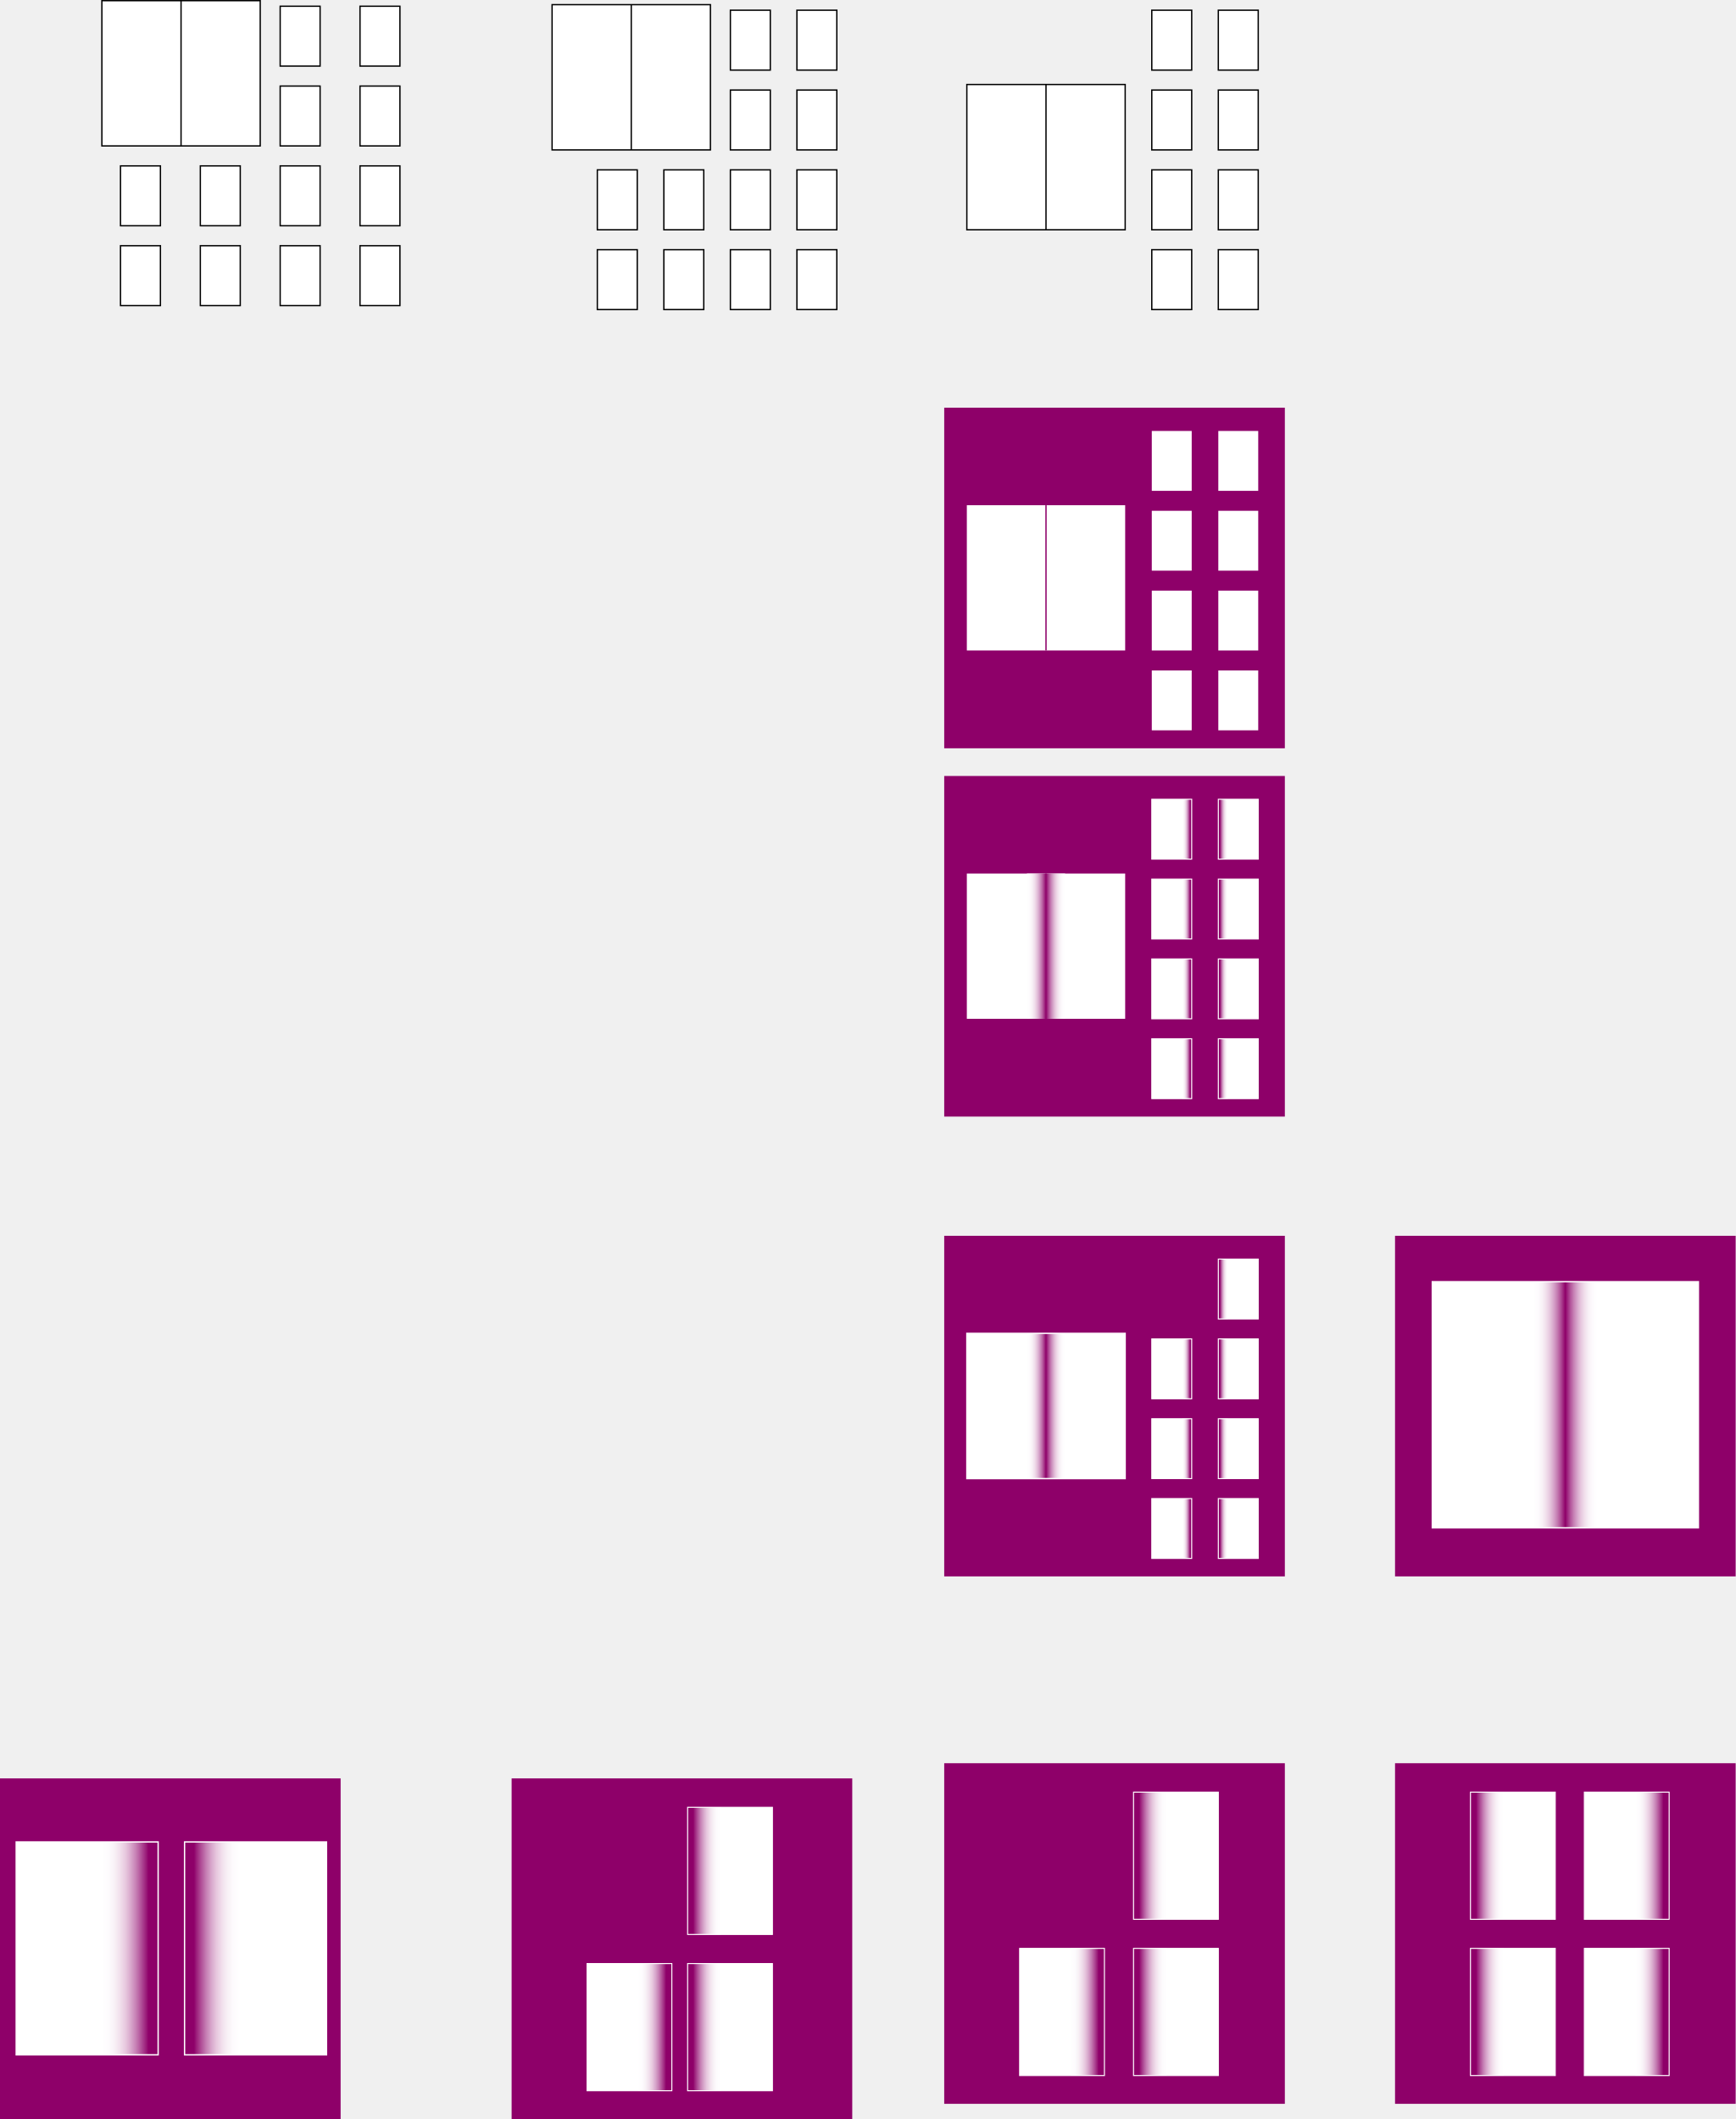
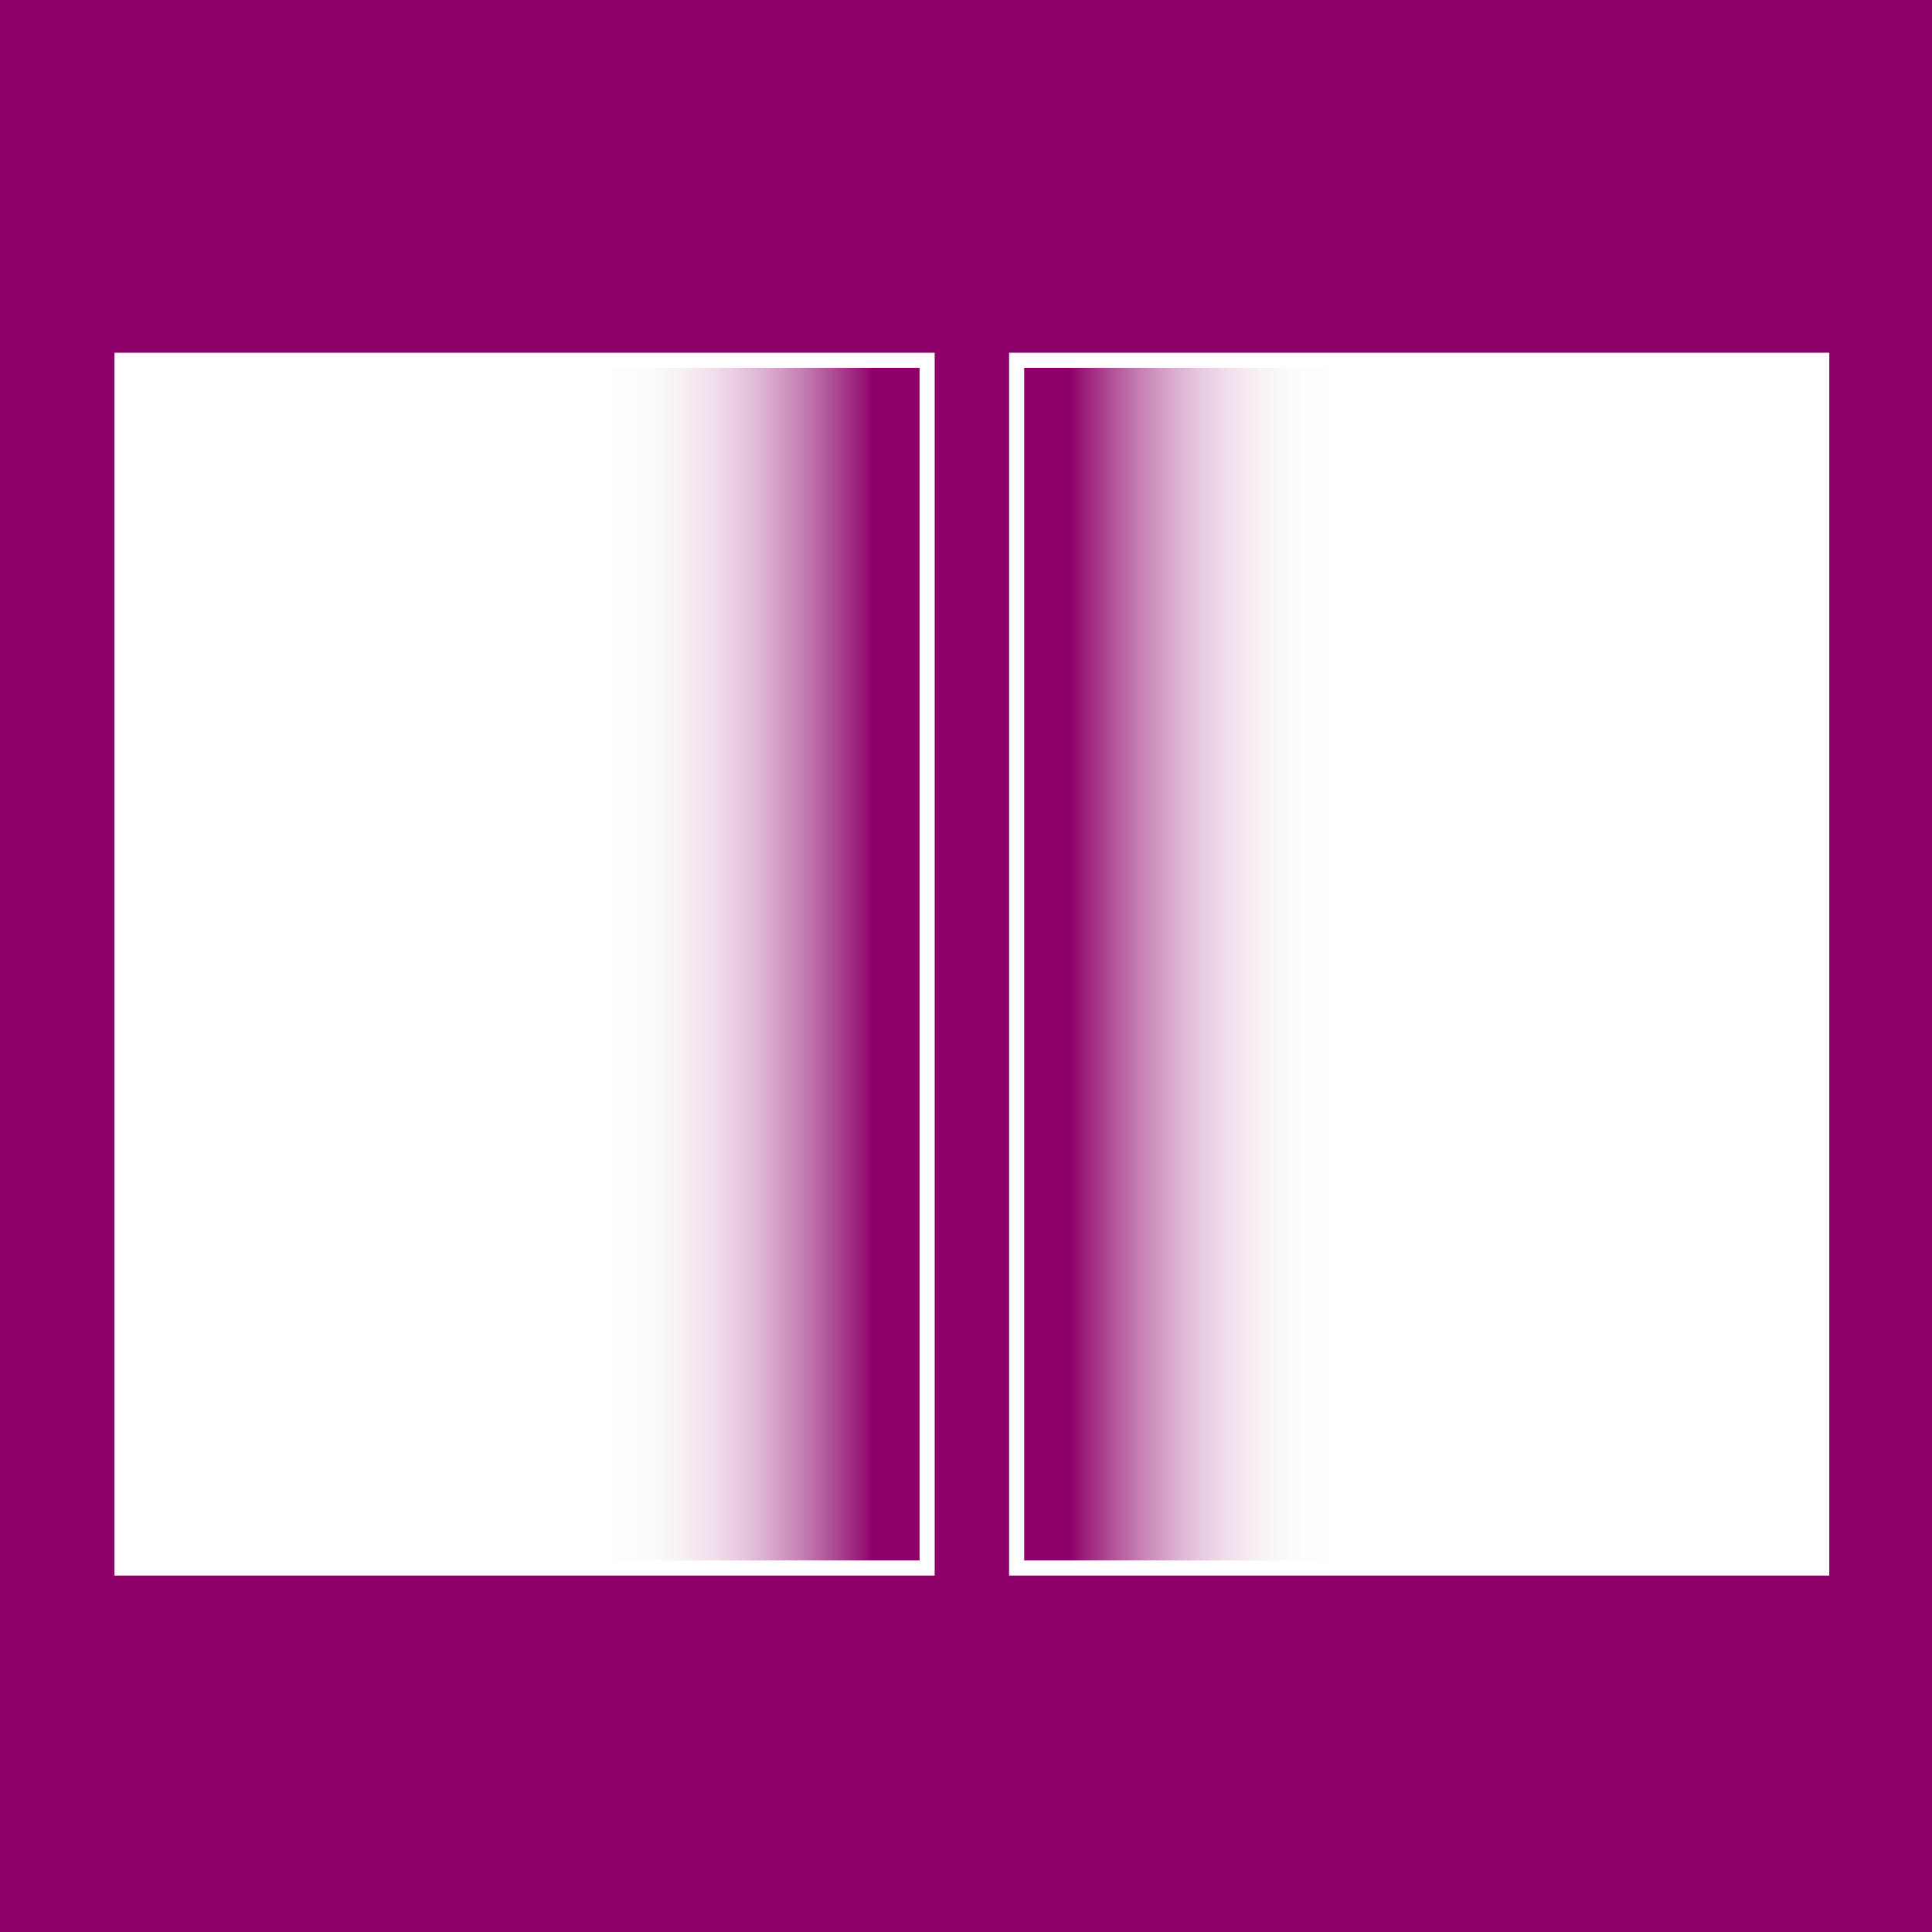
- <svg xmlns="http://www.w3.org/2000/svg" xmlns:xlink="http://www.w3.org/1999/xlink" id="Layer_1" viewBox="0 0 1304.46 1592.67">
+ <svg xmlns="http://www.w3.org/2000/svg" xmlns:xlink="http://www.w3.org/1999/xlink" id="Layer_1" viewBox="0 0 256 256">
  <defs>
-     <style>.cls-1{fill:url(#linear-gradient-8);}.cls-2{fill:url(#linear-gradient-7);}.cls-3{fill:url(#linear-gradient-5);}.cls-4{fill:url(#linear-gradient-6);}.cls-5{fill:url(#linear-gradient-9);}.cls-6{fill:url(#linear-gradient-4);}.cls-7{fill:url(#linear-gradient-3);}.cls-8{fill:url(#linear-gradient-2);}.cls-9,.cls-10,.cls-11,.cls-12{stroke-miterlimit:10;}.cls-9,.cls-12{fill:none;stroke:#fff;}.cls-13{fill:url(#linear-gradient);}.cls-10{stroke:#8e0069;}.cls-10,.cls-11,.cls-14{fill:#fff;}.cls-11{stroke:#000;}.cls-12{stroke-width:.75px;}.cls-15{fill:url(#linear-gradient-10);}.cls-16{fill:url(#linear-gradient-11);}.cls-17{fill:url(#linear-gradient-12);}.cls-18{fill:url(#linear-gradient-13);}.cls-19{fill:url(#linear-gradient-19);}.cls-20{fill:url(#linear-gradient-14);}.cls-21{fill:url(#linear-gradient-21);}.cls-22{fill:url(#linear-gradient-20);}.cls-23{fill:url(#linear-gradient-22);}.cls-24{fill:url(#linear-gradient-23);}.cls-25{fill:url(#linear-gradient-28);}.cls-26{fill:url(#linear-gradient-25);}.cls-27{fill:url(#linear-gradient-32);}.cls-28{fill:url(#linear-gradient-31);}.cls-29{fill:url(#linear-gradient-33);}.cls-30{fill:url(#linear-gradient-30);}.cls-31{fill:url(#linear-gradient-15);}.cls-32{fill:url(#linear-gradient-16);}.cls-33{fill:url(#linear-gradient-17);}.cls-34{fill:url(#linear-gradient-18);}.cls-35{fill:url(#linear-gradient-27);}.cls-36{fill:url(#linear-gradient-24);}.cls-37{fill:url(#linear-gradient-26);}.cls-38{fill:url(#linear-gradient-29);}.cls-39{fill:#8e0069;}</style>
-     <linearGradient id="linear-gradient" x1="786.14" y1="711.15" x2="800.49" y2="711.15" gradientUnits="userSpaceOnUse">
-       <stop offset="0" stop-color="#8e0069" />
-       <stop offset=".05" stop-color="#9a1c79" />
-       <stop offset=".15" stop-color="#b15098" />
-       <stop offset=".26" stop-color="#c67fb4" />
-       <stop offset=".37" stop-color="#d7a6cb" />
-       <stop offset=".48" stop-color="#e6c6dd" />
-       <stop offset=".6" stop-color="#f1dfec" />
-       <stop offset=".72" stop-color="#f8f1f6" />
-       <stop offset=".85" stop-color="#fdfbfd" />
-       <stop offset="1" stop-color="#fff" />
-     </linearGradient>
-     <linearGradient id="linear-gradient-2" x1="915.64" y1="623.24" x2="922.81" y2="623.24" gradientUnits="userSpaceOnUse">
+     <style>.cls-1{fill:url(#linear-gradient-2);}.cls-2{fill:url(#linear-gradient);}.cls-3{fill:#fff;}.cls-4{fill:#8e0069;}.cls-5{fill:none;stroke:#fff;stroke-miterlimit:10;stroke-width:2px;}</style>
+     <linearGradient id="linear-gradient" x1="134.71" y1="127.76" x2="176.57" y2="127.76" gradientUnits="userSpaceOnUse">
      <stop offset=".17" stop-color="#8e0069" />
      <stop offset=".21" stop-color="#9a1c79" />
      <stop offset=".3" stop-color="#b15098" />
      <stop offset=".39" stop-color="#c67fb4" />
      <stop offset=".48" stop-color="#d7a6cb" />
      <stop offset=".57" stop-color="#e6c6dd" />
      <stop offset=".67" stop-color="#f1dfec" />
      <stop offset=".77" stop-color="#f8f1f6" />
      <stop offset=".87" stop-color="#fdfbfd" />
      <stop offset="1" stop-color="#fff" />
    </linearGradient>
-     <linearGradient id="linear-gradient-3" y1="683.24" y2="683.24" xlink:href="#linear-gradient-2" />
-     <linearGradient id="linear-gradient-4" y1="743.24" y2="743.24" xlink:href="#linear-gradient-2" />
-     <linearGradient id="linear-gradient-5" y1="803.24" y2="803.24" xlink:href="#linear-gradient-2" />
-     <linearGradient id="linear-gradient-6" x1="888.47" x2="895.64" gradientTransform="translate(0 1246.484) scale(1 -1)" xlink:href="#linear-gradient-2" />
-     <linearGradient id="linear-gradient-7" x1="888.47" y1="683.24" x2="895.64" y2="683.24" gradientTransform="translate(0 1366.484) scale(1 -1)" xlink:href="#linear-gradient-2" />
-     <linearGradient id="linear-gradient-8" x1="888.47" y1="743.24" x2="895.64" y2="743.24" gradientTransform="translate(0 1486.484) scale(1 -1)" xlink:href="#linear-gradient-2" />
-     <linearGradient id="linear-gradient-9" x1="888.47" y1="803.24" x2="895.64" y2="803.24" gradientTransform="translate(0 1606.484) scale(1 -1)" xlink:href="#linear-gradient-2" />
-     <linearGradient id="linear-gradient-10" x1="771.8" x2="786.14" gradientTransform="translate(0 1422.302) scale(1 -1)" xlink:href="#linear-gradient" />
-     <linearGradient id="linear-gradient-11" x1="1176.46" y1="1055.84" x2="1200.57" y2="1055.84" xlink:href="#linear-gradient" />
-     <linearGradient id="linear-gradient-12" x1="381.48" y1="1055.84" x2="405.58" y2="1055.84" gradientTransform="translate(770.8827 2111.682) scale(1 -1)" xlink:href="#linear-gradient" />
-     <linearGradient id="linear-gradient-13" x1="1105.15" y1="1394.77" x2="1130.15" y2="1394.77" xlink:href="#linear-gradient-2" />
-     <linearGradient id="linear-gradient-14" x1="529.65" y1="1394.77" x2="555.06" y2="1394.77" gradientTransform="translate(699.4078 2789.541) scale(1 -1)" xlink:href="#linear-gradient-2" />
-     <linearGradient id="linear-gradient-15" x1="529.65" y1="1512.22" x2="555.06" y2="1512.22" gradientTransform="translate(699.4078 3024.449) scale(1 -1)" xlink:href="#linear-gradient-2" />
-     <linearGradient id="linear-gradient-16" x1="1105.15" y1="1512.22" x2="1130.15" y2="1512.22" xlink:href="#linear-gradient-2" />
-     <linearGradient id="linear-gradient-17" x1="138.71" y1="1464.43" x2="180.57" y2="1464.43" xlink:href="#linear-gradient-2" />
-     <linearGradient id="linear-gradient-18" x1="1665.26" y1="1464.43" x2="1707.8" y2="1464.43" gradientTransform="translate(-1588.945 2928.858) scale(1 -1)" xlink:href="#linear-gradient-2" />
-     <linearGradient id="linear-gradient-19" x1="516.79" y1="1406.18" x2="541.79" y2="1406.18" xlink:href="#linear-gradient-2" />
-     <linearGradient id="linear-gradient-20" x1="516.79" y1="1523.63" x2="541.79" y2="1523.63" xlink:href="#linear-gradient-2" />
-     <linearGradient id="linear-gradient-21" x1="1279.18" y1="1523.63" x2="1304.59" y2="1523.63" gradientTransform="translate(-799.6636 3047.264) scale(1 -1)" xlink:href="#linear-gradient-2" />
-     <linearGradient id="linear-gradient-22" x1="851.92" y1="1394.77" x2="876.92" y2="1394.77" xlink:href="#linear-gradient-2" />
-     <linearGradient id="linear-gradient-23" x1="851.92" y1="1512.22" x2="876.92" y2="1512.22" xlink:href="#linear-gradient-2" />
-     <linearGradient id="linear-gradient-24" x1="954.06" y1="1512.22" x2="979.47" y2="1512.22" gradientTransform="translate(-149.4185 3024.449) scale(1 -1)" xlink:href="#linear-gradient-2" />
-     <linearGradient id="linear-gradient-25" y1="1056.75" y2="1056.75" xlink:href="#linear-gradient" />
-     <linearGradient id="linear-gradient-26" y1="968.84" y2="968.84" xlink:href="#linear-gradient-2" />
-     <linearGradient id="linear-gradient-27" y1="1028.84" y2="1028.84" xlink:href="#linear-gradient-2" />
-     <linearGradient id="linear-gradient-28" y1="1088.84" y2="1088.84" xlink:href="#linear-gradient-2" />
-     <linearGradient id="linear-gradient-29" y1="1148.84" y2="1148.84" xlink:href="#linear-gradient-2" />
-     <linearGradient id="linear-gradient-30" x1="888.47" y1="1028.84" x2="895.64" y2="1028.84" gradientTransform="translate(0 2057.682) scale(1 -1)" xlink:href="#linear-gradient-2" />
-     <linearGradient id="linear-gradient-31" x1="888.47" y1="1088.84" x2="895.64" y2="1088.84" gradientTransform="translate(0 2177.682) scale(1 -1)" xlink:href="#linear-gradient-2" />
-     <linearGradient id="linear-gradient-32" x1="888.47" y1="1148.84" x2="895.64" y2="1148.84" gradientTransform="translate(0 2297.682) scale(1 -1)" xlink:href="#linear-gradient-2" />
-     <linearGradient id="linear-gradient-33" x1="771.8" y1="1056.75" x2="786.14" y2="1056.75" gradientTransform="translate(0 2113.5) scale(1 -1)" xlink:href="#linear-gradient" />
+     <linearGradient id="linear-gradient-2" x1="1661.26" x2="1703.8" gradientTransform="translate(-1580.945 255.5151) scale(1 -1)" xlink:href="#linear-gradient" />
  </defs>
-   <rect class="cls-39" x="1048.46" y="928.84" width="256" height="256" />
-   <rect class="cls-39" x="709.64" y="306.42" width="256" height="256" />
-   <rect class="cls-14" x="726.64" y="379.73" width="119" height="109.18" />
-   <rect class="cls-14" x="865.64" y="323.92" width="30" height="45" />
-   <rect class="cls-14" x="915.64" y="323.92" width="30" height="45" />
-   <rect class="cls-14" x="865.64" y="383.92" width="30" height="45" />
-   <rect class="cls-14" x="915.64" y="383.92" width="30" height="45" />
-   <rect class="cls-14" x="865.64" y="443.92" width="30" height="45" />
-   <rect class="cls-14" x="915.64" y="443.92" width="30" height="45" />
-   <rect class="cls-14" x="865.64" y="503.92" width="30" height="45" />
-   <rect class="cls-14" x="915.64" y="503.92" width="30" height="45" />
-   <line class="cls-10" x1="786.14" y1="379.73" x2="786.14" y2="488.92" />
-   <rect class="cls-11" x="726.64" y="63.5" width="119" height="109.18" />
-   <rect class="cls-11" x="865.64" y="7.68" width="30" height="45" />
-   <rect class="cls-11" x="915.64" y="7.68" width="30" height="45" />
-   <rect class="cls-11" x="865.64" y="67.68" width="30" height="45" />
-   <rect class="cls-11" x="915.64" y="67.68" width="30" height="45" />
-   <rect class="cls-11" x="865.64" y="127.68" width="30" height="45" />
-   <rect class="cls-11" x="915.64" y="127.68" width="30" height="45" />
-   <rect class="cls-11" x="865.64" y="187.68" width="30" height="45" />
-   <rect class="cls-11" x="915.64" y="187.68" width="30" height="45" />
-   <line class="cls-11" x1="786.14" y1="63.5" x2="786.14" y2="172.68" />
-   <rect class="cls-11" x="414.93" y="3.5" width="119" height="109.18" />
-   <rect class="cls-11" x="548.93" y="7.68" width="30" height="45" />
-   <rect class="cls-11" x="598.93" y="7.68" width="30" height="45" />
-   <rect class="cls-11" x="548.93" y="67.68" width="30" height="45" />
-   <rect class="cls-11" x="598.93" y="67.68" width="30" height="45" />
-   <rect class="cls-11" x="448.93" y="127.68" width="30" height="45" />
-   <rect class="cls-11" x="498.93" y="127.68" width="30" height="45" />
-   <rect class="cls-11" x="548.93" y="127.68" width="30" height="45" />
-   <rect class="cls-11" x="598.93" y="127.68" width="30" height="45" />
-   <rect class="cls-11" x="448.93" y="187.68" width="30" height="45" />
-   <rect class="cls-11" x="498.93" y="187.68" width="30" height="45" />
-   <rect class="cls-11" x="548.93" y="187.68" width="30" height="45" />
-   <rect class="cls-11" x="598.93" y="187.68" width="30" height="45" />
-   <line class="cls-11" x1="474.43" y1="3.5" x2="474.43" y2="112.68" />
-   <rect class="cls-11" x="76.57" y=".5" width="119" height="109.18" />
-   <rect class="cls-11" x="210.57" y="4.68" width="30" height="45" />
-   <rect class="cls-11" x="270.57" y="4.68" width="30" height="45" />
-   <rect class="cls-11" x="210.57" y="64.68" width="30" height="45" />
-   <rect class="cls-11" x="270.57" y="64.68" width="30" height="45" />
-   <rect class="cls-11" x="90.57" y="124.68" width="30" height="45" />
-   <rect class="cls-11" x="150.57" y="124.68" width="30" height="45" />
-   <rect class="cls-11" x="210.57" y="124.68" width="30" height="45" />
-   <rect class="cls-11" x="270.57" y="124.68" width="30" height="45" />
-   <rect class="cls-11" x="90.57" y="184.68" width="30" height="45" />
-   <rect class="cls-11" x="150.57" y="184.68" width="30" height="45" />
-   <rect class="cls-11" x="210.57" y="184.68" width="30" height="45" />
-   <rect class="cls-11" x="270.57" y="184.68" width="30" height="45" />
-   <line class="cls-11" x1="136.07" y1=".5" x2="136.07" y2="109.68" />
-   <rect class="cls-39" x="709.64" y="583.24" width="256" height="256" />
-   <rect class="cls-14" x="726.64" y="656.56" width="119" height="109.18" />
-   <rect class="cls-14" x="865.64" y="600.74" width="30" height="45" />
-   <rect class="cls-14" x="915.64" y="600.74" width="30" height="45" />
-   <rect class="cls-14" x="865.64" y="660.74" width="30" height="45" />
-   <rect class="cls-14" x="915.64" y="660.74" width="30" height="45" />
-   <rect class="cls-14" x="865.64" y="720.74" width="30" height="45" />
-   <rect class="cls-14" x="915.64" y="720.74" width="30" height="45" />
-   <rect class="cls-14" x="865.64" y="780.74" width="30" height="45" />
-   <rect class="cls-14" x="915.64" y="780.74" width="30" height="45" />
-   <line class="cls-10" x1="786.14" y1="656.56" x2="786.14" y2="765.74" />
-   <rect class="cls-13" x="786.14" y="656.56" width="14.34" height="109.18" />
-   <rect class="cls-8" x="915.64" y="600.74" width="7.17" height="45" />
-   <rect class="cls-7" x="915.64" y="660.74" width="7.17" height="45" />
-   <rect class="cls-6" x="915.64" y="720.74" width="7.17" height="45" />
-   <rect class="cls-3" x="915.64" y="780.74" width="7.17" height="45" />
-   <rect class="cls-4" x="888.47" y="600.74" width="7.17" height="45" transform="translate(1784.113 1246.484) rotate(-180)" />
-   <rect class="cls-2" x="888.47" y="660.74" width="7.17" height="45" transform="translate(1784.113 1366.484) rotate(-180)" />
-   <rect class="cls-1" x="888.47" y="720.74" width="7.17" height="45" transform="translate(1784.113 1486.484) rotate(-180)" />
-   <rect class="cls-5" x="888.47" y="780.74" width="7.17" height="45" transform="translate(1784.113 1606.484) rotate(-180)" />
-   <rect class="cls-15" x="771.8" y="656.56" width="14.34" height="109.18" transform="translate(1557.941 1422.302) rotate(-180)" />
-   <rect class="cls-12" x="865.64" y="600.74" width="30" height="45" />
-   <rect class="cls-12" x="915.64" y="600.74" width="30" height="45" />
-   <rect class="cls-12" x="865.64" y="660.74" width="30" height="45" />
-   <rect class="cls-12" x="915.64" y="660.74" width="30" height="45" />
-   <rect class="cls-12" x="865.64" y="720.74" width="30" height="45" />
-   <rect class="cls-12" x="915.64" y="720.74" width="30" height="45" />
-   <rect class="cls-12" x="865.64" y="780.74" width="30" height="45" />
-   <rect class="cls-12" x="915.64" y="780.74" width="30" height="45" />
-   <rect class="cls-14" x="1076.46" y="963.34" width="200" height="185" />
-   <line class="cls-10" x1="1176.46" y1="963.34" x2="1176.46" y2="1148.34" />
-   <rect class="cls-16" x="1176.46" y="963.34" width="24.11" height="185" />
-   <rect class="cls-17" x="1152.36" y="963.34" width="24.11" height="185" transform="translate(2328.824 2111.682) rotate(-180)" />
-   <rect class="cls-9" x="1076.46" y="963.34" width="200" height="185" />
-   <rect class="cls-39" x="1048.46" y="1325.26" width="256" height="256" />
-   <rect class="cls-14" x="1105.15" y="1346.98" width="63.73" height="95.59" />
-   <rect class="cls-18" x="1105.15" y="1346.98" width="25" height="95.59" />
-   <rect class="cls-12" x="1105.15" y="1346.98" width="63.73" height="95.59" />
-   <rect class="cls-14" x="1190.74" y="1346.98" width="63.73" height="95.59" />
-   <rect class="cls-20" x="1229.06" y="1346.98" width="25.41" height="95.59" transform="translate(2483.521 2789.541) rotate(-180)" />
-   <rect class="cls-12" x="1190.74" y="1346.98" width="63.73" height="95.59" />
-   <rect class="cls-14" x="1190.74" y="1464.43" width="63.73" height="95.59" />
-   <rect class="cls-31" x="1229.06" y="1464.43" width="25.41" height="95.59" transform="translate(2483.521 3024.449) rotate(-180)" />
-   <rect class="cls-12" x="1190.74" y="1464.43" width="63.73" height="95.59" />
-   <rect class="cls-14" x="1105.15" y="1464.43" width="63.73" height="95.59" />
-   <rect class="cls-32" x="1105.15" y="1464.43" width="25" height="95.59" />
-   <rect class="cls-12" x="1105.15" y="1464.43" width="63.73" height="95.59" />
-   <rect class="cls-39" y="1336.67" width="256" height="256" />
-   <rect class="cls-14" x="12.17" y="1384.42" width="106.68" height="160.03" />
-   <rect class="cls-14" x="138.71" y="1384.42" width="106.68" height="160.03" />
-   <rect class="cls-33" x="138.71" y="1384.42" width="41.85" height="160.03" />
-   <rect class="cls-34" x="76.32" y="1384.42" width="42.54" height="160.03" transform="translate(195.1681 2928.858) rotate(-180)" />
-   <rect class="cls-9" x="12.17" y="1384.42" width="106.68" height="160.03" />
-   <rect class="cls-9" x="138.71" y="1384.42" width="106.68" height="160.03" />
-   <rect class="cls-39" x="384.52" y="1336.67" width="256" height="256" />
-   <rect class="cls-14" x="516.79" y="1358.38" width="63.73" height="95.59" />
-   <rect class="cls-14" x="441.2" y="1475.84" width="63.73" height="95.59" />
-   <rect class="cls-14" x="516.79" y="1475.84" width="63.73" height="95.59" />
-   <rect class="cls-19" x="516.79" y="1358.38" width="25" height="95.59" />
-   <rect class="cls-22" x="516.79" y="1475.84" width="25" height="95.59" />
-   <rect class="cls-21" x="479.52" y="1475.84" width="25.41" height="95.59" transform="translate(984.4491 3047.264) rotate(-180)" />
-   <rect class="cls-12" x="516.79" y="1358.38" width="63.73" height="95.59" />
-   <rect class="cls-12" x="441.2" y="1475.84" width="63.73" height="95.59" />
-   <rect class="cls-12" x="516.79" y="1475.84" width="63.73" height="95.59" />
-   <rect class="cls-39" x="709.64" y="1325.26" width="256" height="256" />
-   <rect class="cls-14" x="851.92" y="1346.98" width="63.73" height="95.59" />
-   <rect class="cls-14" x="766.32" y="1464.43" width="63.73" height="95.59" />
-   <rect class="cls-14" x="851.92" y="1464.43" width="63.73" height="95.59" />
-   <rect class="cls-23" x="851.92" y="1346.98" width="25" height="95.59" />
-   <rect class="cls-24" x="851.92" y="1464.43" width="25" height="95.59" />
-   <rect class="cls-36" x="804.64" y="1464.43" width="25.41" height="95.59" transform="translate(1634.694 3024.449) rotate(-180)" />
-   <rect class="cls-12" x="851.92" y="1346.98" width="63.73" height="95.59" />
-   <rect class="cls-12" x="766.32" y="1464.43" width="63.73" height="95.59" />
-   <rect class="cls-12" x="851.92" y="1464.43" width="63.73" height="95.59" />
-   <rect class="cls-39" x="709.64" y="928.84" width="256" height="256" />
-   <rect class="cls-14" x="726.64" y="1002.16" width="119" height="109.18" />
-   <rect class="cls-14" x="915.64" y="946.34" width="30" height="45" />
-   <rect class="cls-14" x="865.64" y="1006.34" width="30" height="45" />
-   <rect class="cls-14" x="915.64" y="1006.34" width="30" height="45" />
-   <rect class="cls-14" x="865.64" y="1066.34" width="30" height="45" />
-   <rect class="cls-14" x="915.64" y="1066.34" width="30" height="45" />
-   <rect class="cls-14" x="865.64" y="1126.34" width="30" height="45" />
-   <rect class="cls-14" x="915.64" y="1126.34" width="30" height="45" />
-   <line class="cls-10" x1="786.14" y1="1002.16" x2="786.14" y2="1111.34" />
-   <rect class="cls-26" x="786.14" y="1002.16" width="14.34" height="109.18" />
-   <rect class="cls-37" x="915.64" y="946.34" width="7.17" height="45" />
-   <rect class="cls-35" x="915.64" y="1006.34" width="7.17" height="45" />
-   <rect class="cls-25" x="915.64" y="1066.34" width="7.17" height="45" />
-   <rect class="cls-38" x="915.64" y="1126.34" width="7.17" height="45" />
-   <rect class="cls-30" x="888.47" y="1006.34" width="7.17" height="45" transform="translate(1784.113 2057.682) rotate(-180)" />
-   <rect class="cls-28" x="888.47" y="1066.34" width="7.17" height="45" transform="translate(1784.113 2177.682) rotate(-180)" />
-   <rect class="cls-27" x="888.47" y="1126.34" width="7.17" height="45" transform="translate(1784.113 2297.682) rotate(-180)" />
-   <rect class="cls-29" x="771.8" y="1002.16" width="14.34" height="109.18" transform="translate(1557.941 2113.5) rotate(-180)" />
-   <rect class="cls-12" x="915.64" y="946.34" width="30" height="45" />
-   <rect class="cls-12" x="865.64" y="1006.34" width="30" height="45" />
-   <rect class="cls-12" x="915.64" y="1006.34" width="30" height="45" />
-   <rect class="cls-12" x="865.64" y="1066.34" width="30" height="45" />
-   <rect class="cls-12" x="915.64" y="1066.34" width="30" height="45" />
-   <rect class="cls-12" x="865.64" y="1126.34" width="30" height="45" />
-   <rect class="cls-12" x="915.64" y="1126.34" width="30" height="45" />
-   <rect class="cls-9" x="726.64" y="1002.16" width="119" height="109.18" />
+   <rect class="cls-4" x="0" y="0" width="256" height="256" />
+   <rect class="cls-3" x="16.17" y="47.74" width="106.68" height="160.03" />
+   <rect class="cls-3" x="134.71" y="47.74" width="106.68" height="160.03" />
+   <rect class="cls-2" x="134.71" y="47.74" width="41.85" height="160.03" />
+   <rect class="cls-1" x="80.32" y="47.74" width="42.54" height="160.03" transform="translate(203.17 255.52) rotate(-180)" />
+   <rect class="cls-5" x="16.17" y="47.74" width="106.68" height="160.03" />
+   <rect class="cls-5" x="134.71" y="47.74" width="106.68" height="160.03" />
</svg>
